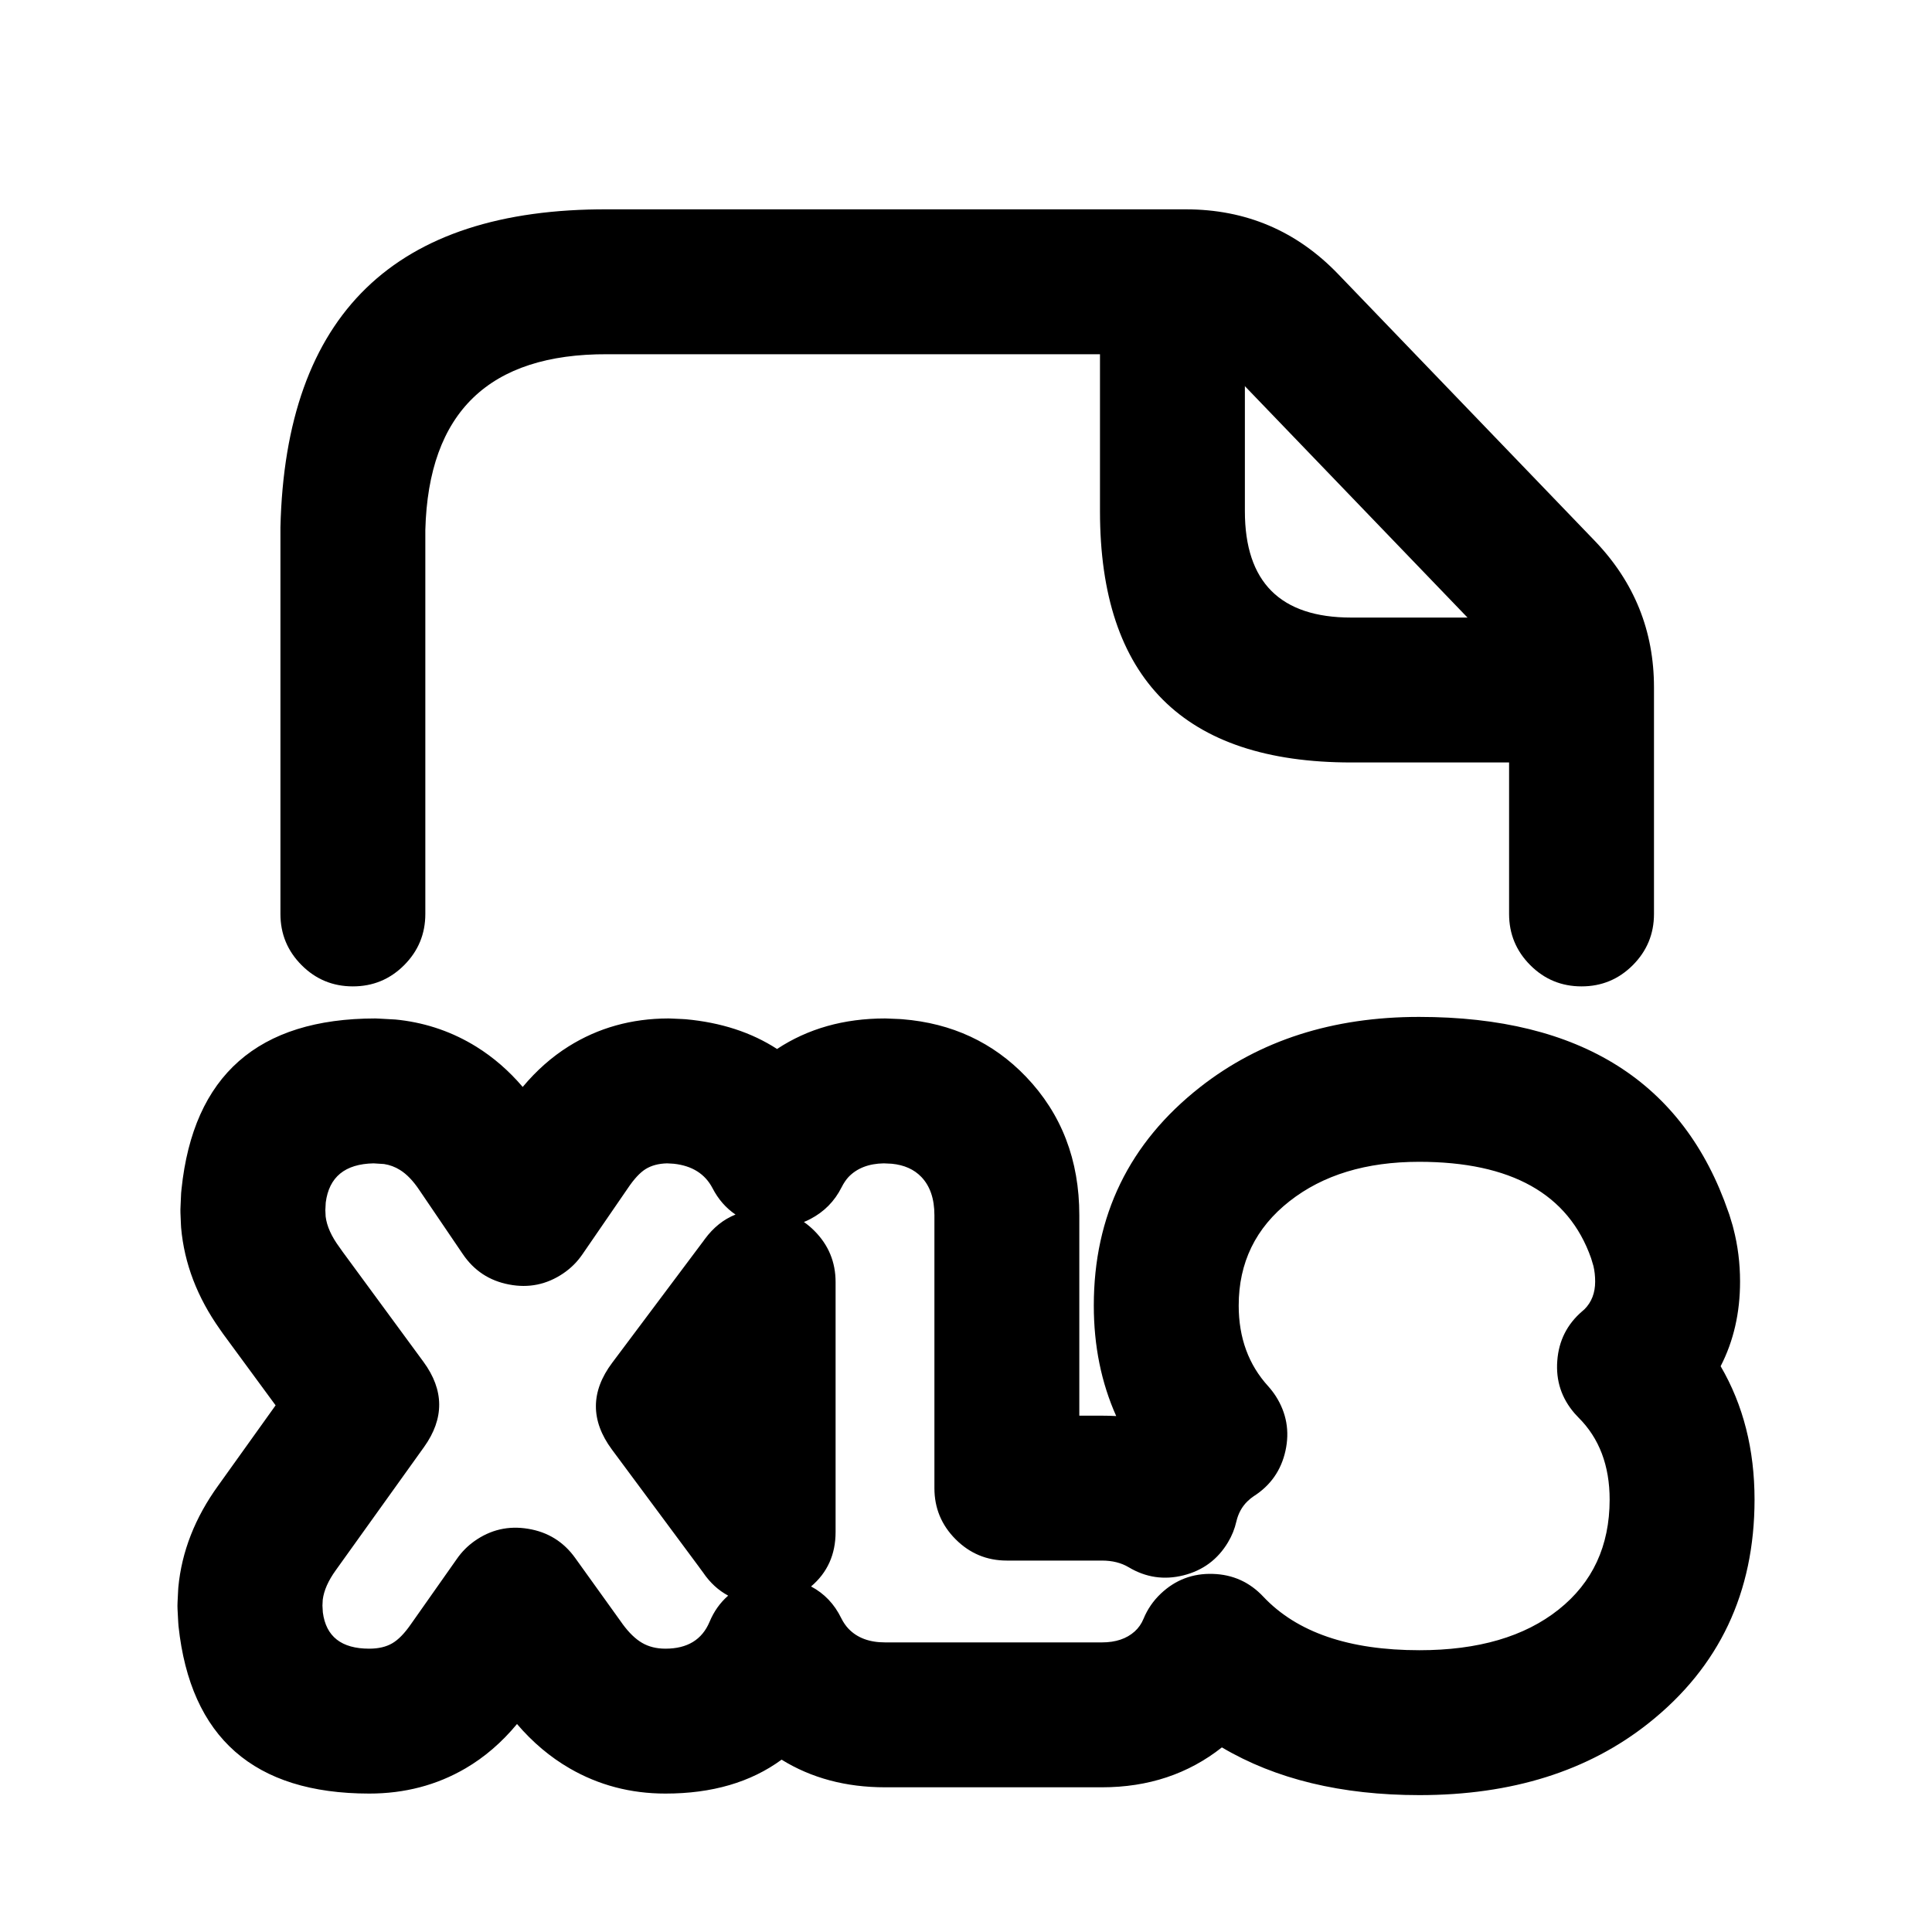
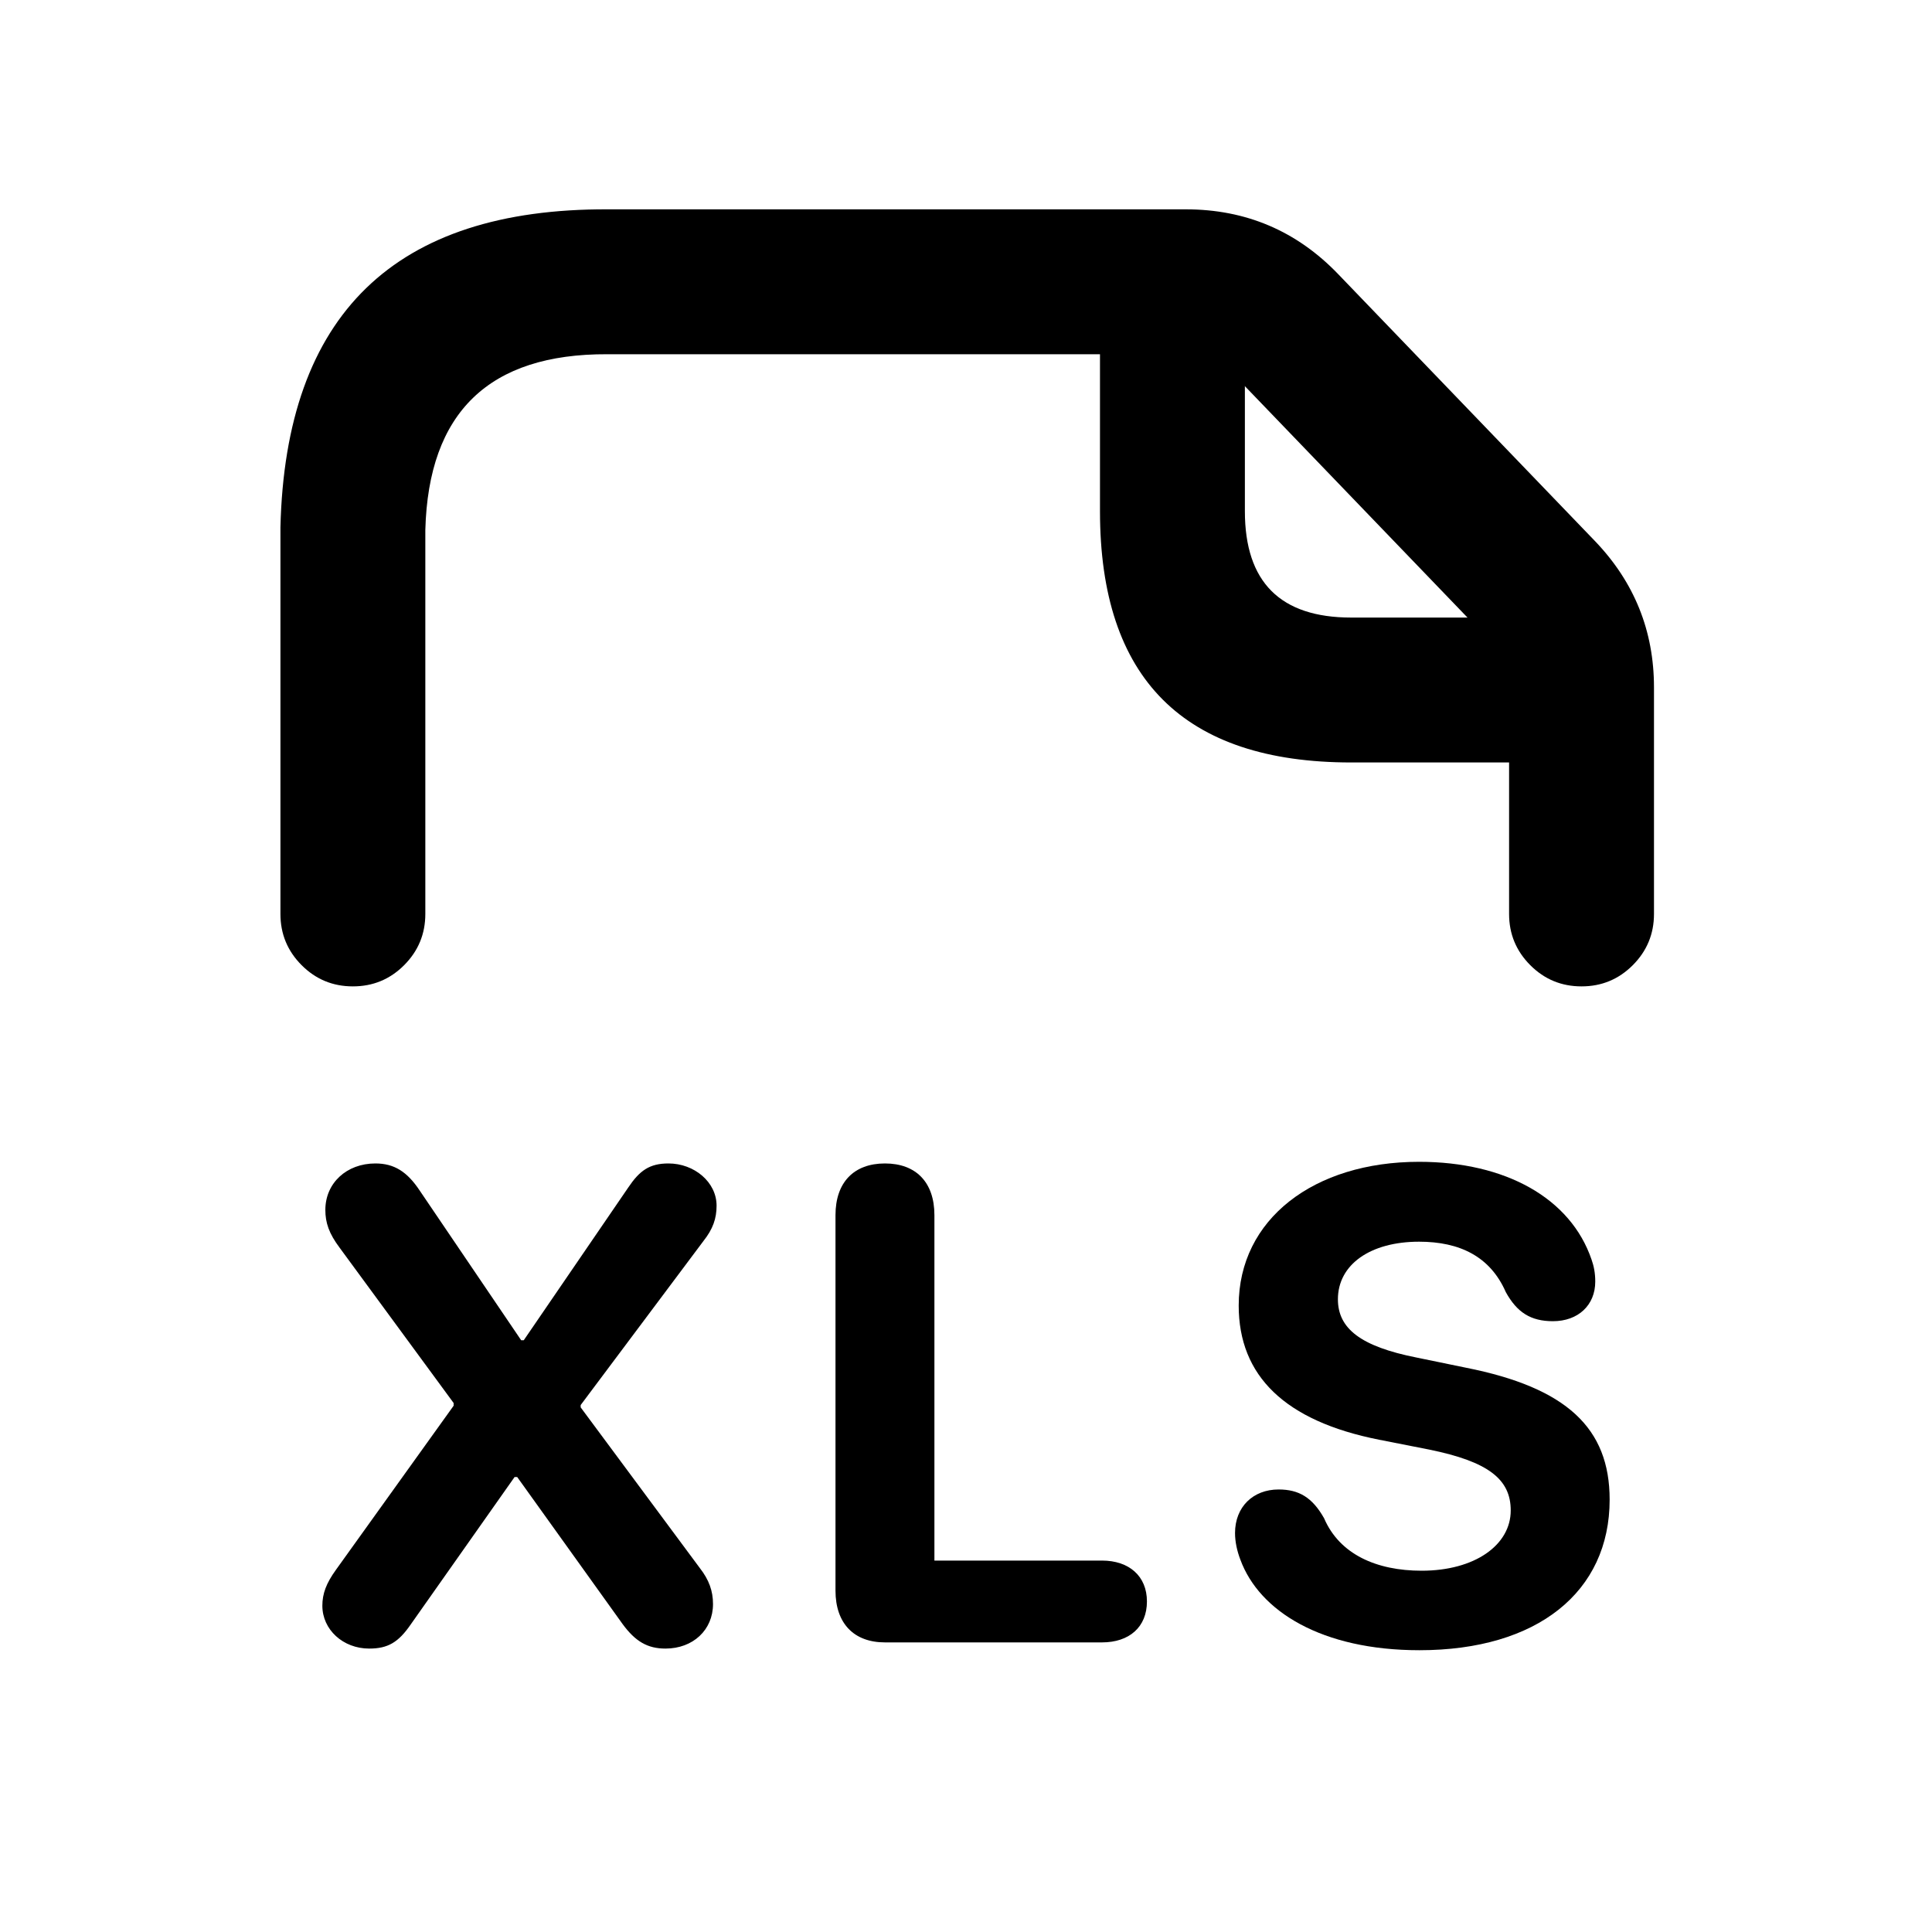
<svg xmlns="http://www.w3.org/2000/svg" viewBox="0 0 20 20">
  <defs />
-   <path fill="currentColor" d="M14.69,10.527 Q17.198,10.527 17.893,12.549 Q17.898,12.561 17.902,12.574 L17.936,12.686 Q17.94,12.701 17.944,12.717 Q18.013,12.982 18.013,13.267 Q18.013,13.752 17.812,14.143 Q18.163,14.744 18.163,15.525 Q18.162,16.967 17.069,17.836 Q16.13,18.583 14.694,18.583 Q13.484,18.583 12.649,18.089 Q12.126,18.502 11.408,18.502 L9.162,18.502 Q8.554,18.502 8.091,18.216 Q7.612,18.567 6.889,18.567 Q6.348,18.567 5.897,18.306 Q5.596,18.132 5.352,17.847 Q5.115,18.133 4.819,18.306 Q4.372,18.567 3.822,18.567 Q2.034,18.566 1.848,16.834 Q1.846,16.814 1.845,16.793 L1.838,16.661 Q1.836,16.624 1.838,16.586 L1.844,16.466 Q1.845,16.449 1.846,16.433 Q1.898,15.877 2.26,15.377 L2.853,14.548 L2.308,13.806 Q2.292,13.784 2.278,13.763 Q1.924,13.264 1.875,12.71 Q1.874,12.693 1.873,12.675 L1.868,12.555 Q1.867,12.521 1.869,12.487 L1.875,12.351 Q1.876,12.33 1.879,12.31 Q2.063,10.544 3.886,10.543 Q3.909,10.543 3.931,10.545 L4.094,10.554 Q4.118,10.556 4.141,10.559 Q4.568,10.611 4.93,10.835 Q5.196,11 5.411,11.252 Q5.624,10.997 5.885,10.833 Q6.346,10.544 6.919,10.543 Q6.936,10.543 6.953,10.544 L7.062,10.549 Q7.08,10.55 7.097,10.551 Q7.646,10.601 8.044,10.859 Q8.523,10.543 9.162,10.543 Q9.177,10.543 9.192,10.544 L9.312,10.549 Q9.327,10.549 9.342,10.551 Q10.11,10.613 10.621,11.146 Q11.173,11.723 11.173,12.58 L11.173,14.655 L11.408,14.655 Q11.482,14.655 11.555,14.659 Q11.323,14.14 11.323,13.515 Q11.323,12.119 12.422,11.255 Q13.349,10.527 14.69,10.527 Z M14.69,12.027 Q13.868,12.027 13.349,12.435 Q12.823,12.848 12.823,13.515 Q12.823,14.016 13.129,14.351 Q13.172,14.399 13.207,14.453 Q13.374,14.715 13.307,15.019 Q13.24,15.322 12.978,15.489 Q12.946,15.51 12.912,15.543 Q12.828,15.626 12.799,15.75 Q12.773,15.865 12.712,15.966 Q12.553,16.232 12.251,16.308 Q11.95,16.383 11.684,16.224 Q11.568,16.155 11.408,16.155 L10.423,16.155 Q10.113,16.155 9.893,15.935 Q9.673,15.715 9.673,15.405 L9.673,12.58 Q9.673,12.325 9.538,12.184 Q9.425,12.066 9.232,12.047 L9.149,12.043 Q8.916,12.047 8.784,12.184 Q8.745,12.226 8.712,12.291 Q8.603,12.508 8.387,12.62 Q8.355,12.637 8.322,12.65 Q8.379,12.69 8.43,12.741 Q8.65,12.961 8.65,13.272 L8.65,15.859 Q8.65,16.208 8.396,16.423 Q8.602,16.532 8.709,16.752 Q8.741,16.816 8.784,16.861 Q8.919,17.002 9.162,17.002 L11.408,17.002 Q11.62,17.002 11.746,16.889 Q11.806,16.835 11.838,16.757 Q11.9,16.607 12.018,16.496 Q12.244,16.283 12.555,16.293 Q12.865,16.302 13.078,16.529 Q13.6,17.083 14.694,17.083 Q15.606,17.083 16.135,16.662 Q16.662,16.243 16.663,15.525 Q16.663,14.995 16.34,14.674 Q16.319,14.653 16.3,14.631 Q16.097,14.396 16.121,14.086 Q16.144,13.776 16.379,13.574 Q16.389,13.565 16.402,13.554 Q16.513,13.443 16.513,13.267 Q16.513,13.181 16.495,13.105 L16.471,13.025 Q16.12,12.027 14.69,12.027 Z M7.272,12.86 L7.273,12.859 Q7.287,12.84 7.297,12.826 Q7.429,12.647 7.614,12.573 Q7.465,12.472 7.376,12.3 Q7.26,12.078 6.975,12.047 L6.906,12.043 Q6.773,12.046 6.682,12.103 Q6.595,12.158 6.499,12.301 L6.029,12.985 Q5.949,13.102 5.831,13.182 Q5.574,13.356 5.269,13.297 Q4.964,13.239 4.79,12.981 L4.344,12.324 Q4.246,12.176 4.14,12.111 Q4.065,12.064 3.976,12.05 L3.867,12.043 Q3.423,12.052 3.372,12.449 L3.368,12.528 L3.371,12.593 Q3.389,12.743 3.515,12.913 Q3.531,12.935 3.546,12.957 L4.384,14.098 Q4.706,14.537 4.39,14.979 L3.476,16.255 Q3.359,16.417 3.341,16.56 L3.338,16.621 L3.342,16.691 Q3.391,17.067 3.822,17.067 Q3.966,17.067 4.061,17.011 Q4.154,16.957 4.252,16.816 L4.732,16.134 Q4.805,16.03 4.908,15.956 Q5.161,15.775 5.467,15.826 Q5.774,15.876 5.955,16.129 L6.441,16.806 L6.445,16.812 Q6.545,16.948 6.647,17.007 Q6.75,17.067 6.889,17.067 Q7.228,17.067 7.345,16.79 Q7.413,16.627 7.538,16.518 Q7.384,16.435 7.278,16.278 Q7.265,16.259 7.244,16.232 Q7.239,16.225 7.234,16.218 L6.334,15.005 Q6.002,14.555 6.337,14.108 Z" />
+   <path fill="currentColor" d="M3.822,17.066 C3.551,17.066 3.337,16.87 3.337,16.622 C3.337,16.497 3.378,16.389 3.476,16.253 L4.696,14.552 L4.696,14.524 L3.517,12.918 C3.405,12.769 3.368,12.657 3.368,12.525 C3.368,12.247 3.588,12.044 3.886,12.044 C4.08,12.044 4.215,12.128 4.347,12.328 L5.395,13.874 L5.422,13.874 L6.503,12.294 C6.621,12.118 6.723,12.044 6.92,12.044 C7.187,12.044 7.418,12.237 7.418,12.481 C7.418,12.613 7.381,12.722 7.282,12.847 L6.011,14.545 L6.011,14.569 L7.245,16.233 C7.34,16.355 7.381,16.47 7.381,16.605 C7.381,16.873 7.174,17.066 6.889,17.066 C6.703,17.066 6.577,16.992 6.445,16.812 L5.354,15.29 L5.327,15.29 L4.252,16.816 C4.124,17.002 4.015,17.066 3.822,17.066 Z" />
+   <path fill="currentColor" d="M9.161,17.002 C8.839,17.002 8.649,16.805 8.649,16.466 L8.649,12.579 C8.649,12.24 8.839,12.044 9.161,12.044 C9.483,12.044 9.673,12.24 9.673,12.579 L9.673,16.155 L11.408,16.155 C11.686,16.155 11.873,16.314 11.873,16.578 C11.873,16.843 11.69,17.002 11.408,17.002 L9.161,17.002 Z" />
+   <path fill="currentColor" d="M14.694,17.083 C13.684,17.083 13.036,16.68 12.84,16.145 C12.806,16.056 12.785,15.961 12.785,15.87 C12.785,15.599 12.972,15.419 13.236,15.419 C13.446,15.419 13.585,15.501 13.707,15.717 C13.867,16.09 14.249,16.26 14.717,16.26 C15.266,16.26 15.639,15.995 15.639,15.636 C15.639,15.314 15.409,15.131 14.795,15.006 L14.277,14.904 C13.301,14.711 12.823,14.243 12.823,13.515 C12.823,12.62 13.602,12.027 14.69,12.027 C15.585,12.027 16.259,12.403 16.476,13.04 C16.5,13.108 16.514,13.179 16.514,13.267 C16.514,13.511 16.337,13.677 16.076,13.677 C15.846,13.677 15.704,13.586 15.588,13.376 C15.426,13.006 15.11,12.854 14.69,12.854 C14.185,12.854 13.85,13.091 13.85,13.45 C13.85,13.752 14.084,13.938 14.663,14.053 L15.178,14.159 C16.215,14.365 16.663,14.782 16.663,15.524 C16.663,16.48 15.914,17.083 14.694,17.083 Z" />
  <path fill="currentColor" d="M2.903,9.461 L2.903,5.477 Q2.903,5.468 2.903,5.459 Q2.982,2.153 6.294,2.167 L12.275,2.167 Q13.208,2.167 13.853,2.838 L16.512,5.602 Q17.122,6.239 17.122,7.116 L17.122,9.461 Q17.122,9.772 16.902,9.992 Q16.683,10.211 16.372,10.211 Q16.061,10.211 15.842,9.992 Q15.622,9.772 15.622,9.461 L15.622,7.116 Q15.622,6.842 15.431,6.642 L12.771,3.877 Q12.569,3.667 12.275,3.667 L6.287,3.667 Q4.451,3.659 4.403,5.486 L4.403,9.461 Q4.403,9.772 4.183,9.992 Q3.964,10.211 3.653,10.211 Q3.342,10.211 3.123,9.992 Q2.903,9.772 2.903,9.461 Z" />
  <path fill="currentColor" d="M12.887,3.127 L12.887,5.292 Q12.887,6.393 13.988,6.393 L16.185,6.393 Q16.496,6.393 16.716,6.613 Q16.935,6.833 16.935,7.143 Q16.935,7.454 16.716,7.674 Q16.496,7.893 16.185,7.893 L13.988,7.893 Q11.387,7.893 11.387,5.292 L11.387,3.127 Q11.387,2.816 11.607,2.596 Q11.826,2.377 12.137,2.377 Q12.448,2.377 12.667,2.596 Q12.887,2.816 12.887,3.127 Z" />
</svg>
